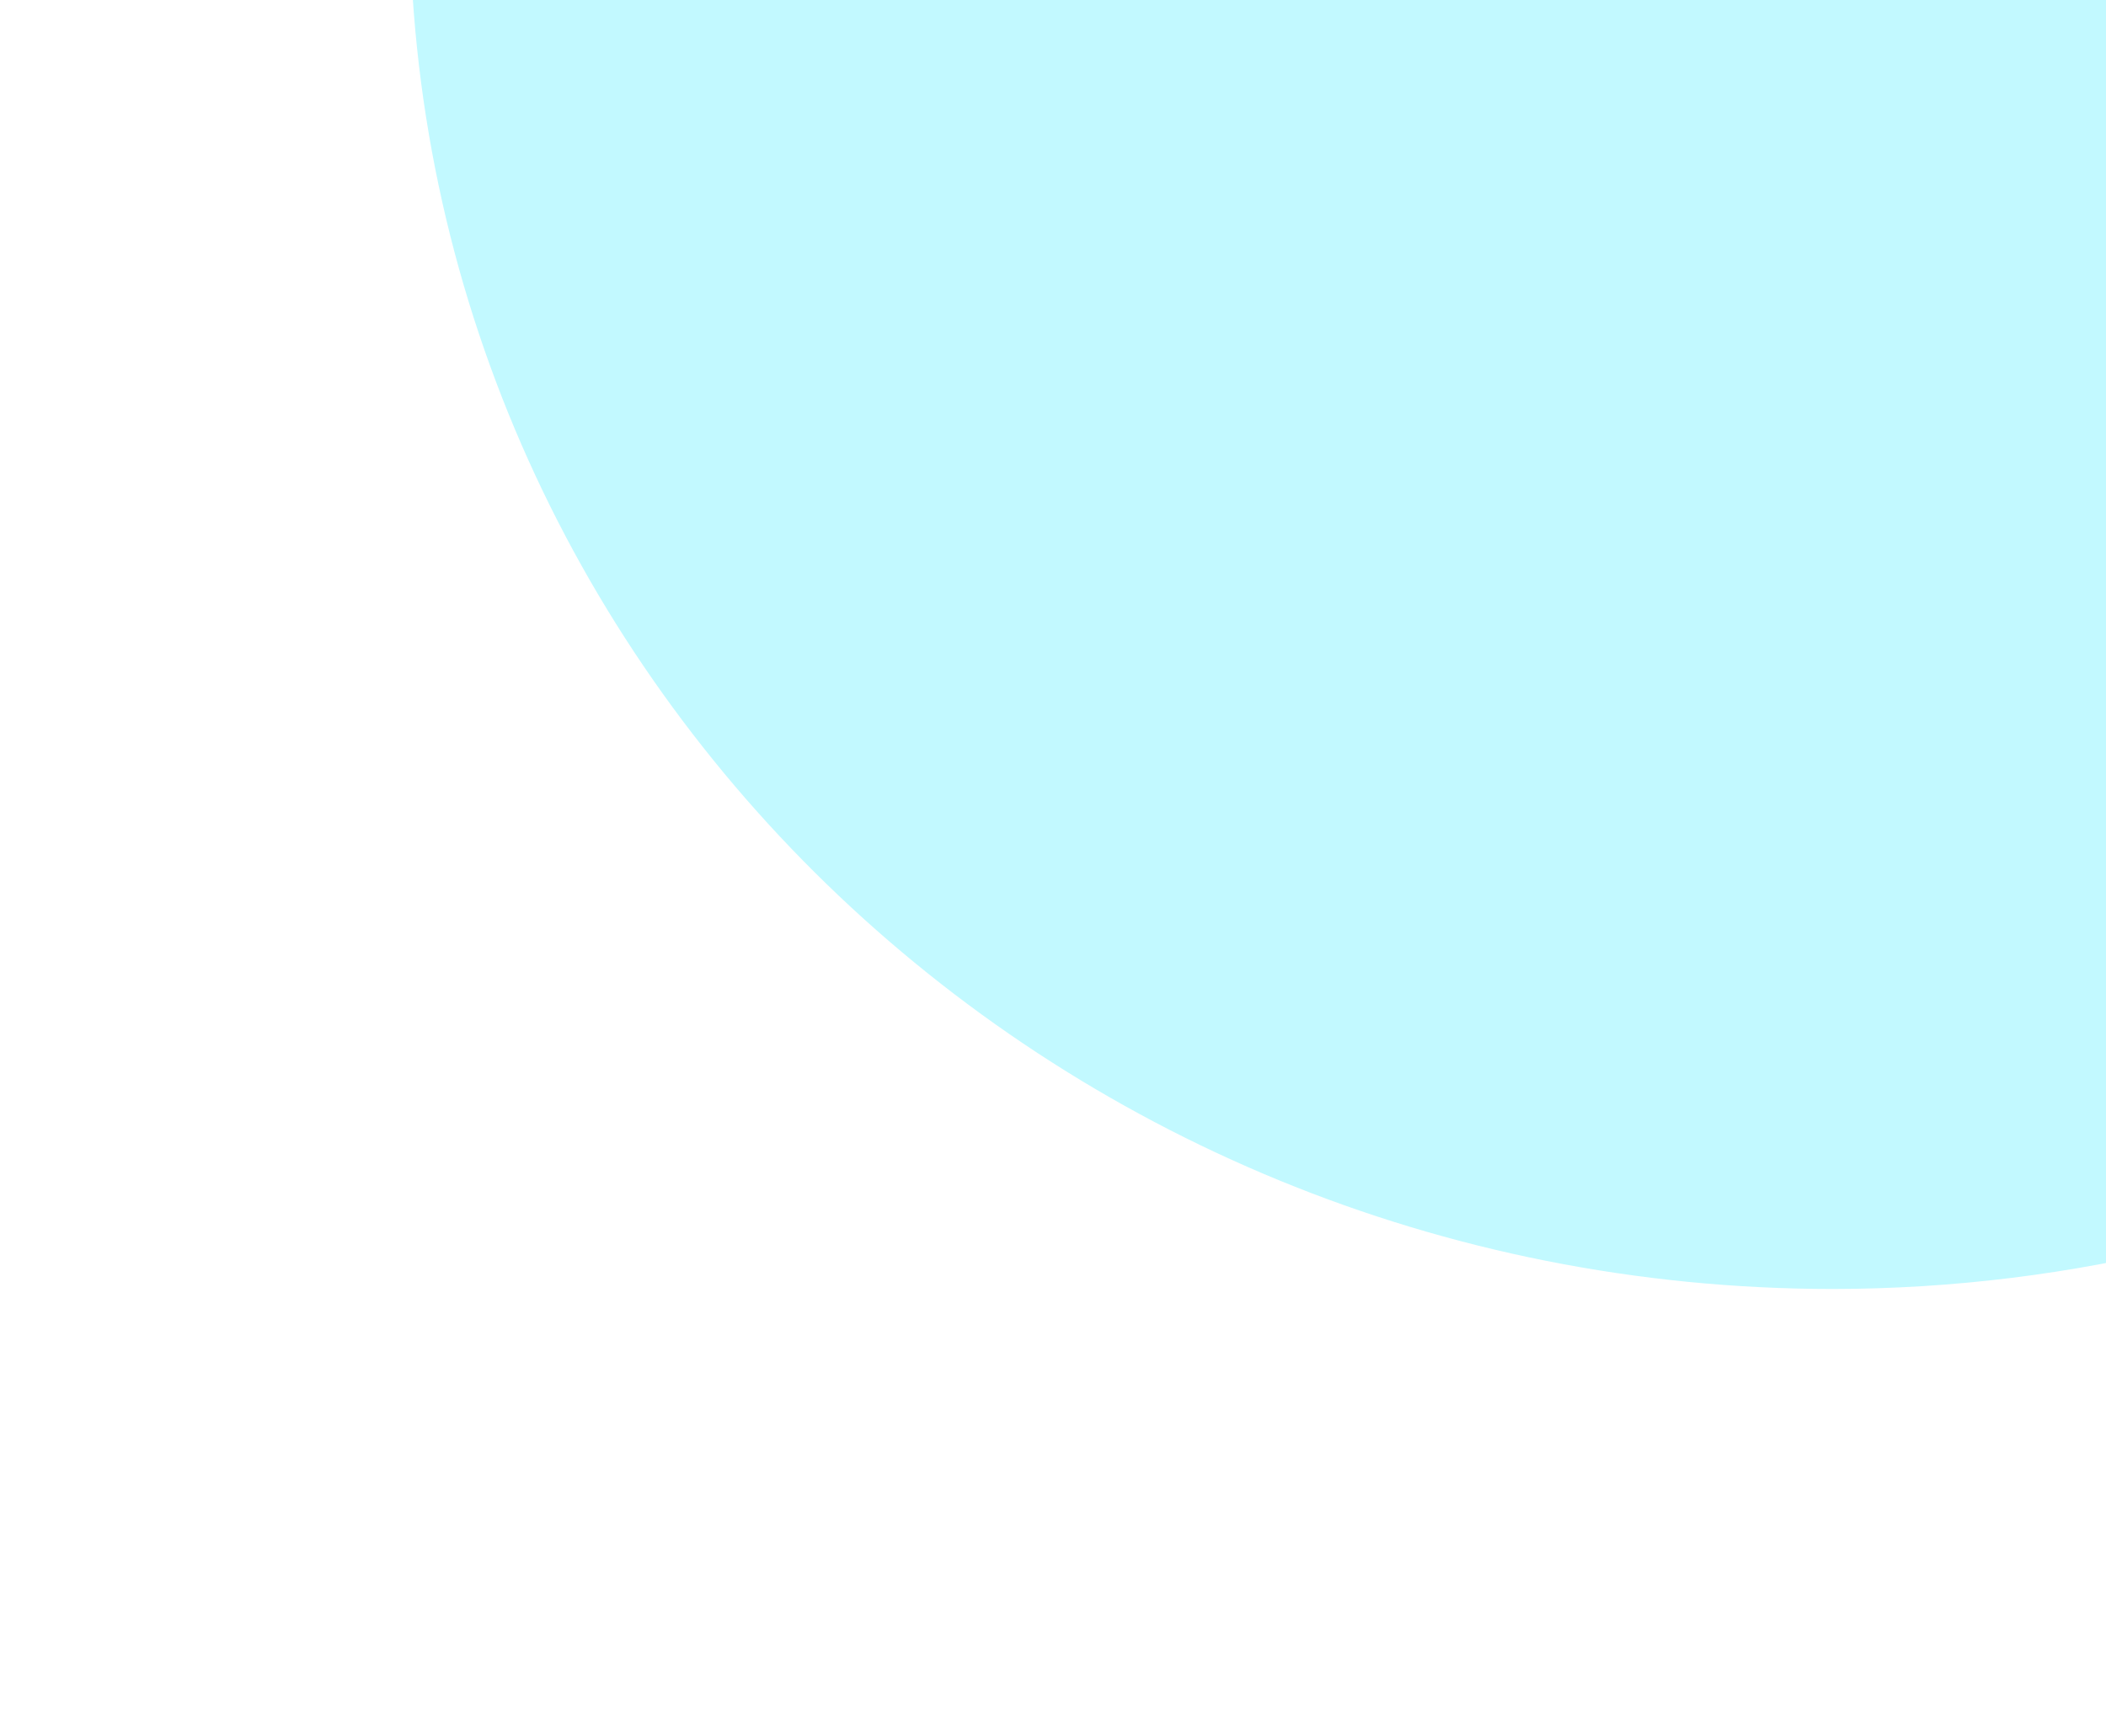
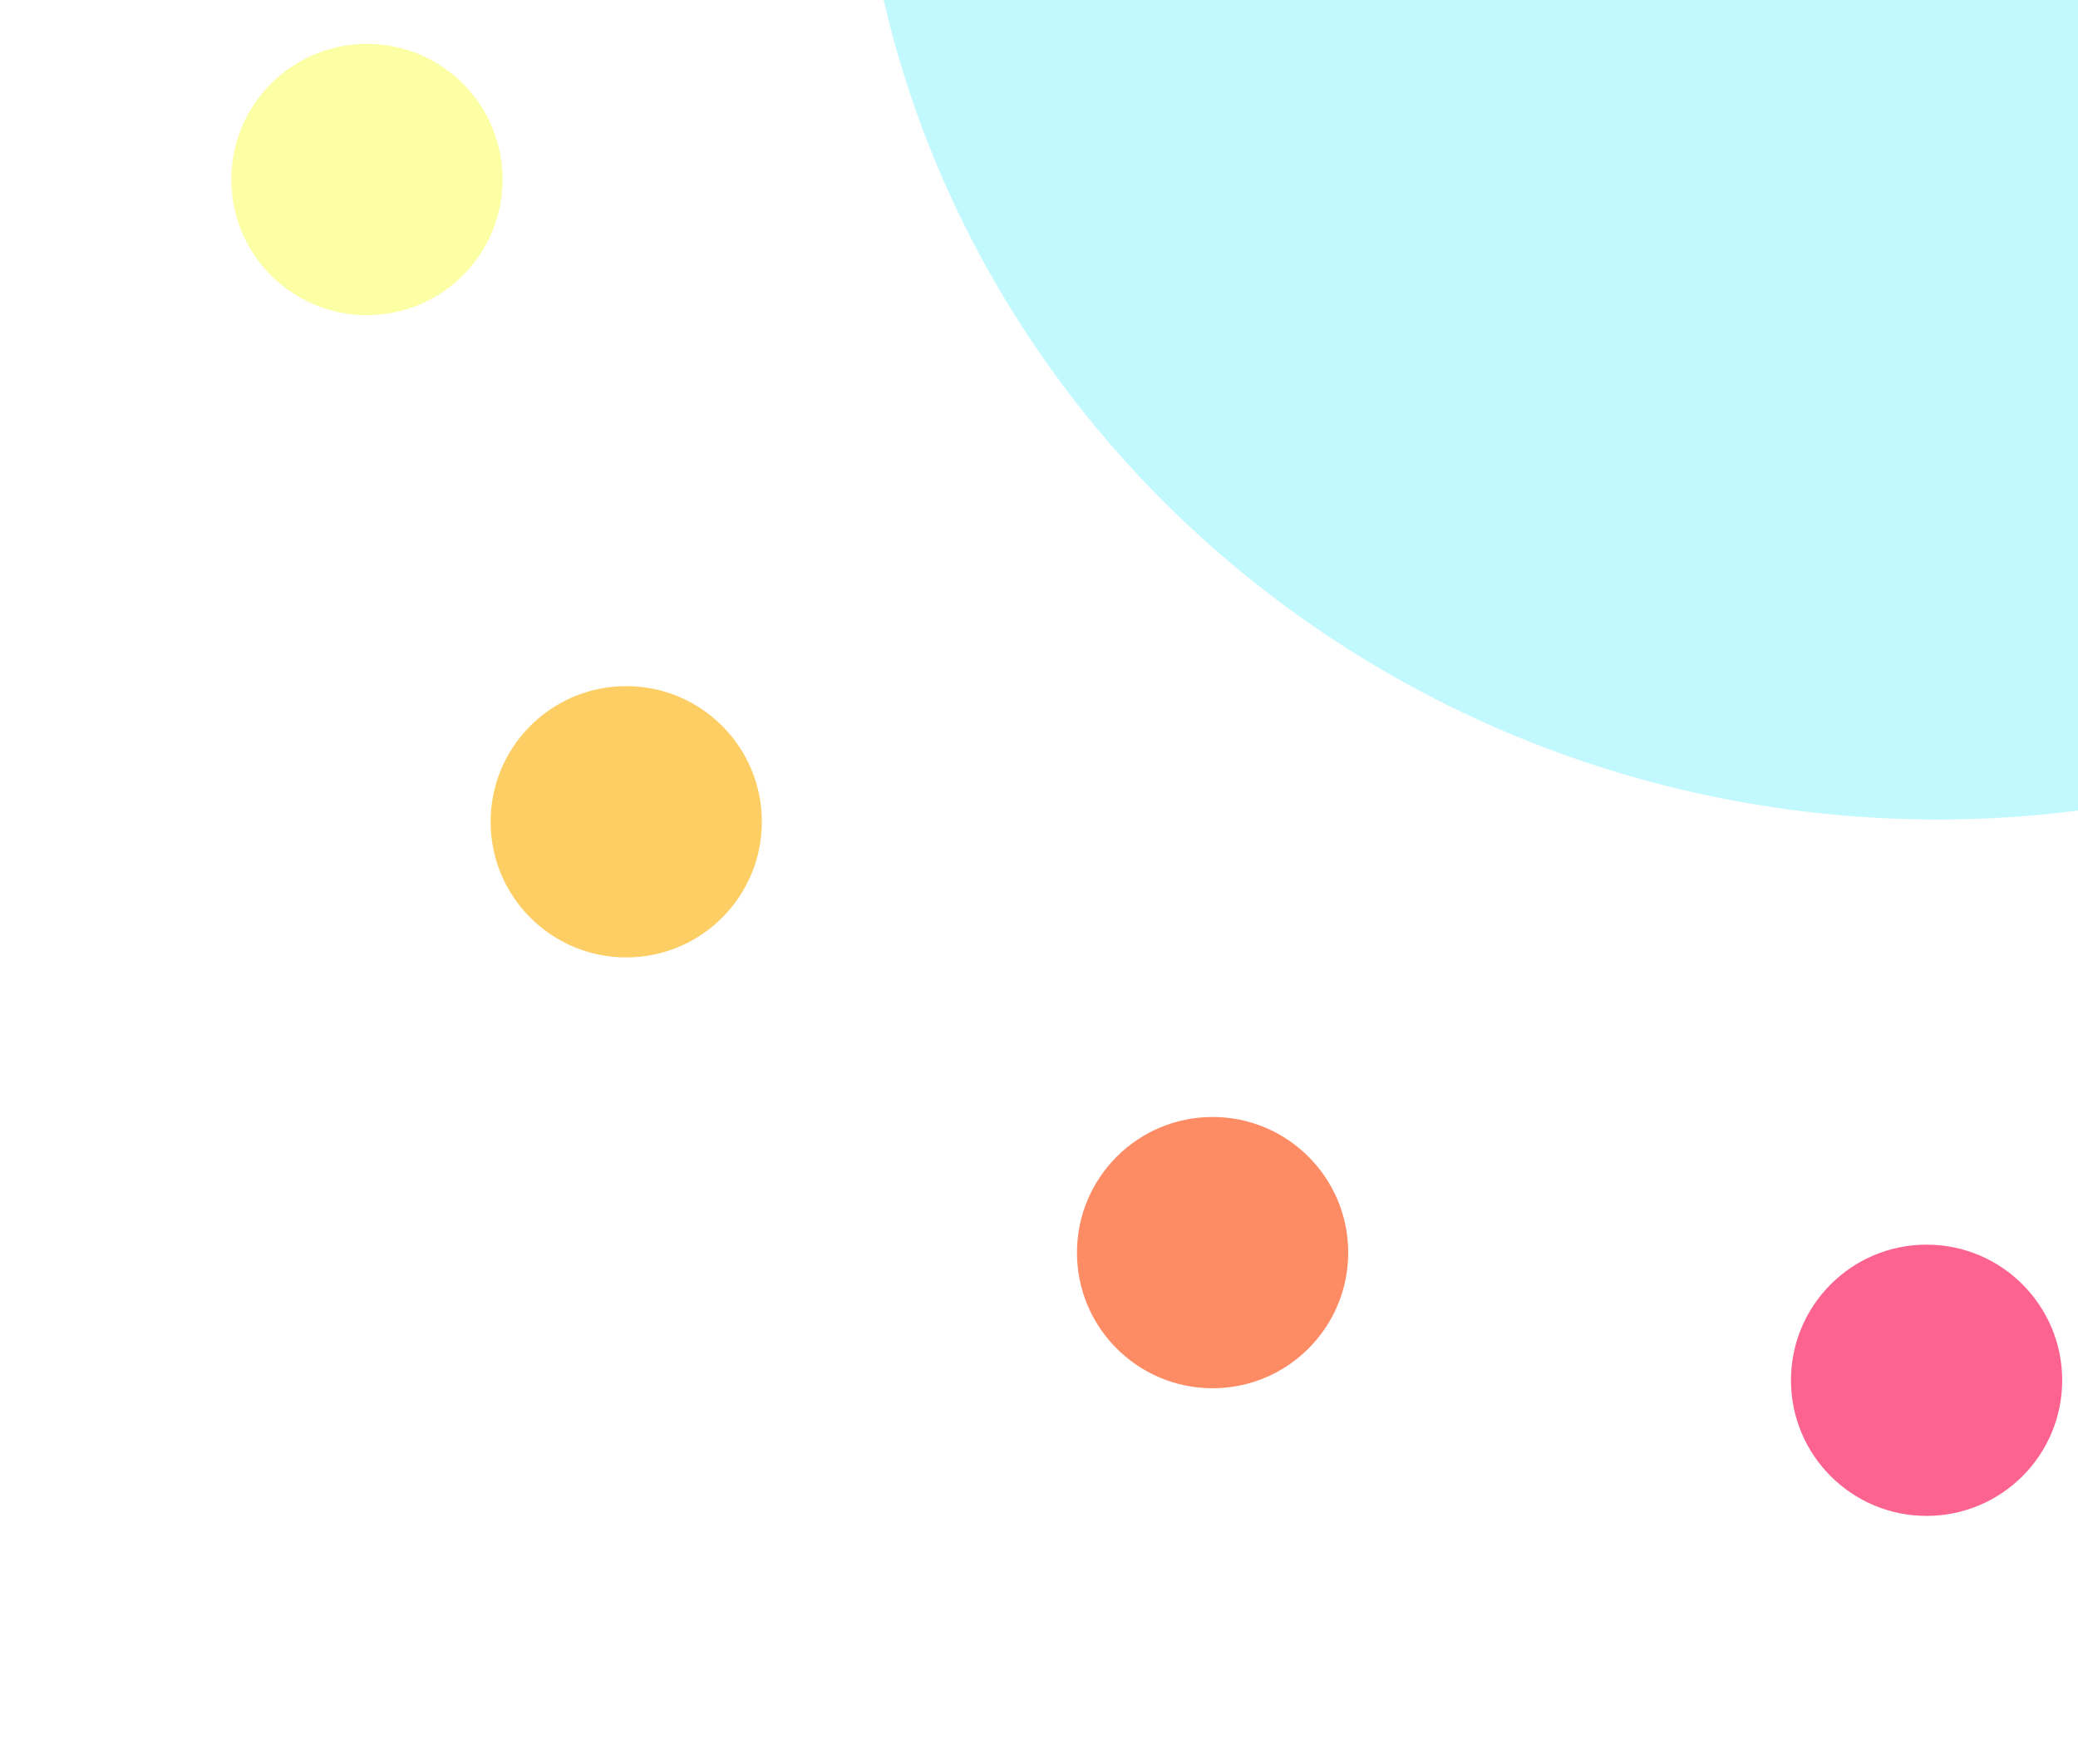
- <svg xmlns="http://www.w3.org/2000/svg" width="259.095mm" height="213.522mm" viewBox="0 0 259.095 213.522" version="1.1" id="svg5">
+ <svg xmlns="http://www.w3.org/2000/svg" width="336.638mm" height="285.615mm" viewBox="0 0 336.638 285.615" version="1.1" id="svg5">
  <defs id="defs2" />
-   <g id="layer1" transform="translate(60.5523,-66.86985)">
-     <path id="path872" style="fill:#c2f9ff;fill-opacity:1;stroke-width:1.406" d="M 248.946,204.539 V 11.944 H -4.211 A 175.145,170.072 0 0 0 -10.15,55.394 175.145,170.072 0 0 0 164.995,225.466 175.145,170.072 0 0 0 248.946,204.539 Z" />
+   <g id="layer1" transform="translate(87.69215,-11.94397)">
+     <path id="path872" style="fill:#c2f9ff;fill-opacity:1;stroke-width:1.406" d="M 310.333,123.766 V -68.829 H 57.177 A 175.145,170.072 0 0 0 51.238,-25.38 175.145,170.072 0 0 0 226.383,144.693 175.145,170.072 0 0 0 310.333,123.766 Z" />
+     <circle style="fill:#fcffa3;fill-opacity:1;stroke-width:0.529;stroke-linecap:round;stroke-linejoin:round" id="path936" cx="-28.243" cy="41.022" r="21.97" />
+     <circle style="fill:#fdce63;fill-opacity:1;stroke-width:0.529;stroke-linecap:round;stroke-linejoin:round" id="path936-9" cx="13.759" cy="145.058" r="21.97" />
+     <circle style="fill:#fd8b63;fill-opacity:1;stroke-width:0.529;stroke-linecap:round;stroke-linejoin:round" id="path936-9-4" cx="108.749" cy="214.847" r="21.97" />
+     <circle style="fill:#fd638f;fill-opacity:1;stroke-width:0.529;stroke-linecap:round;stroke-linejoin:round" id="path936-9-4-9" cx="224.416" cy="235.525" r="21.97" />
  </g>
</svg>
